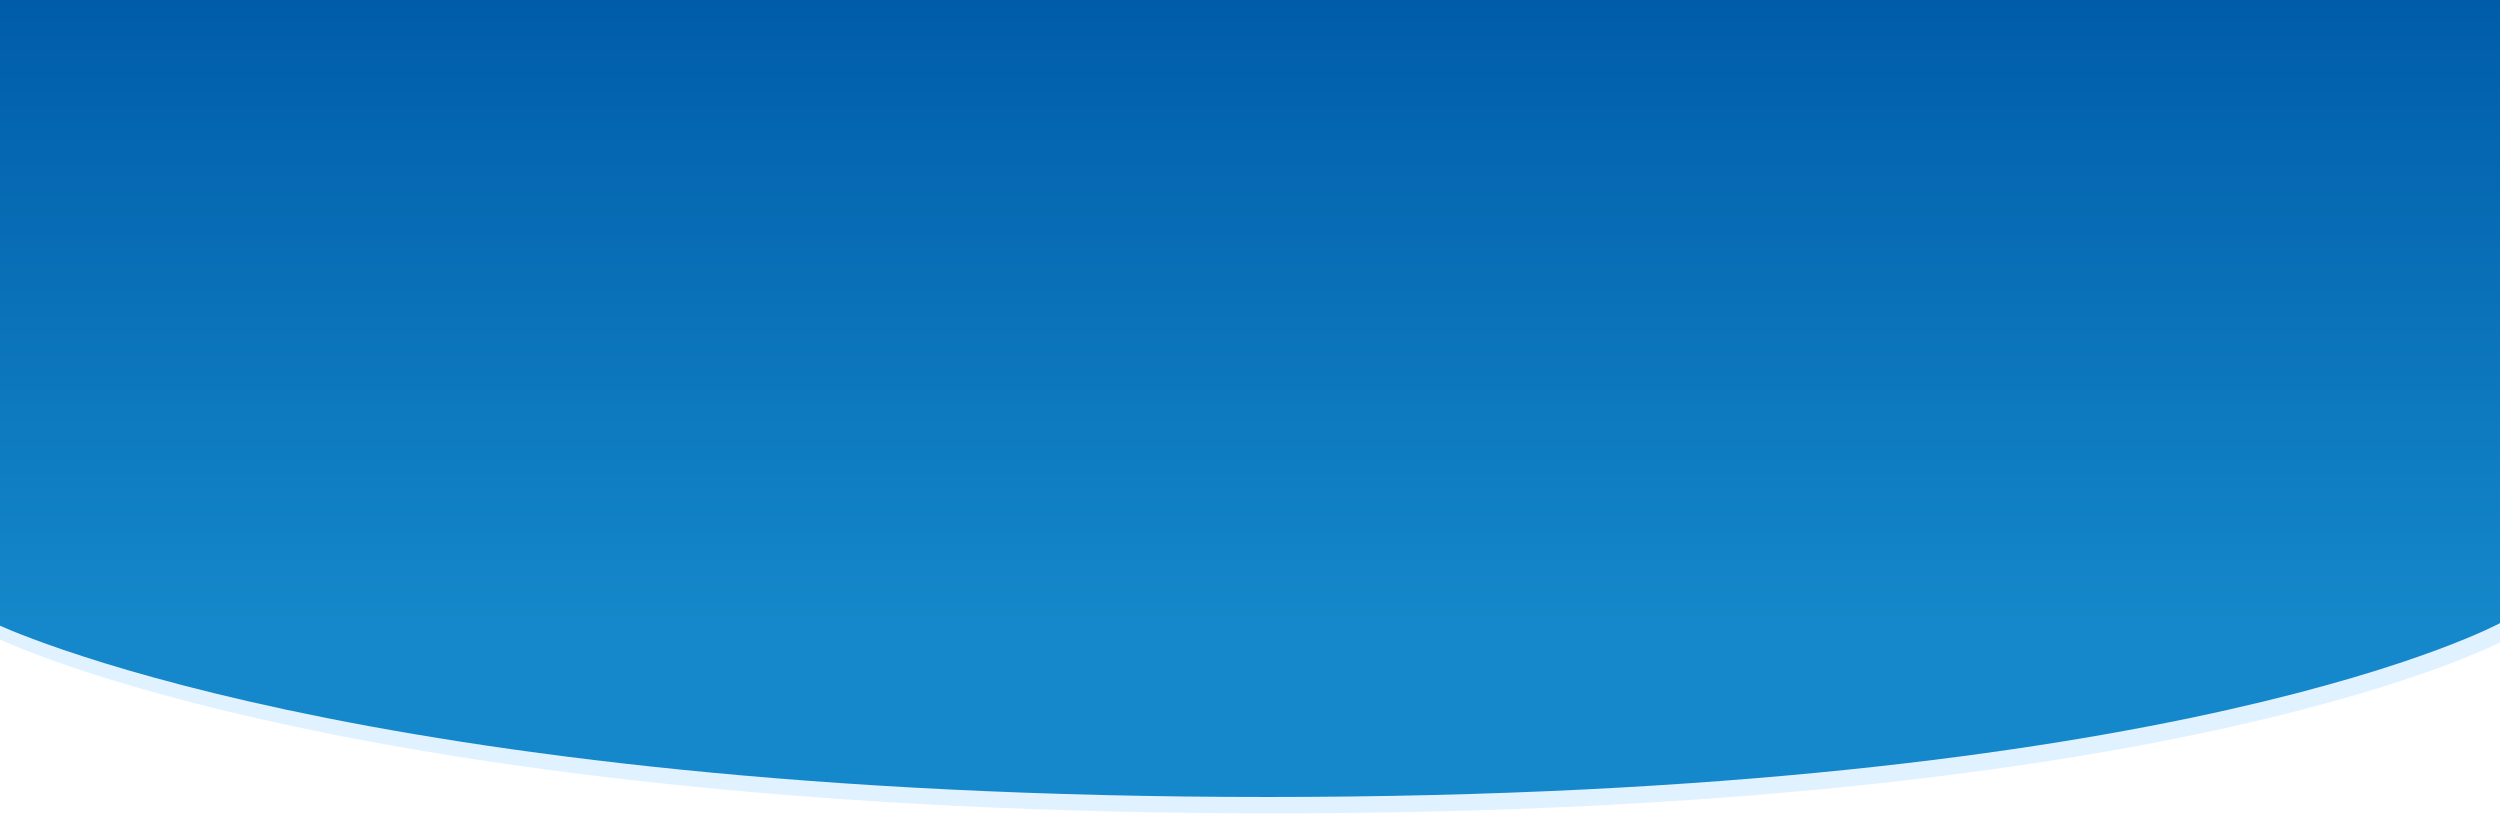
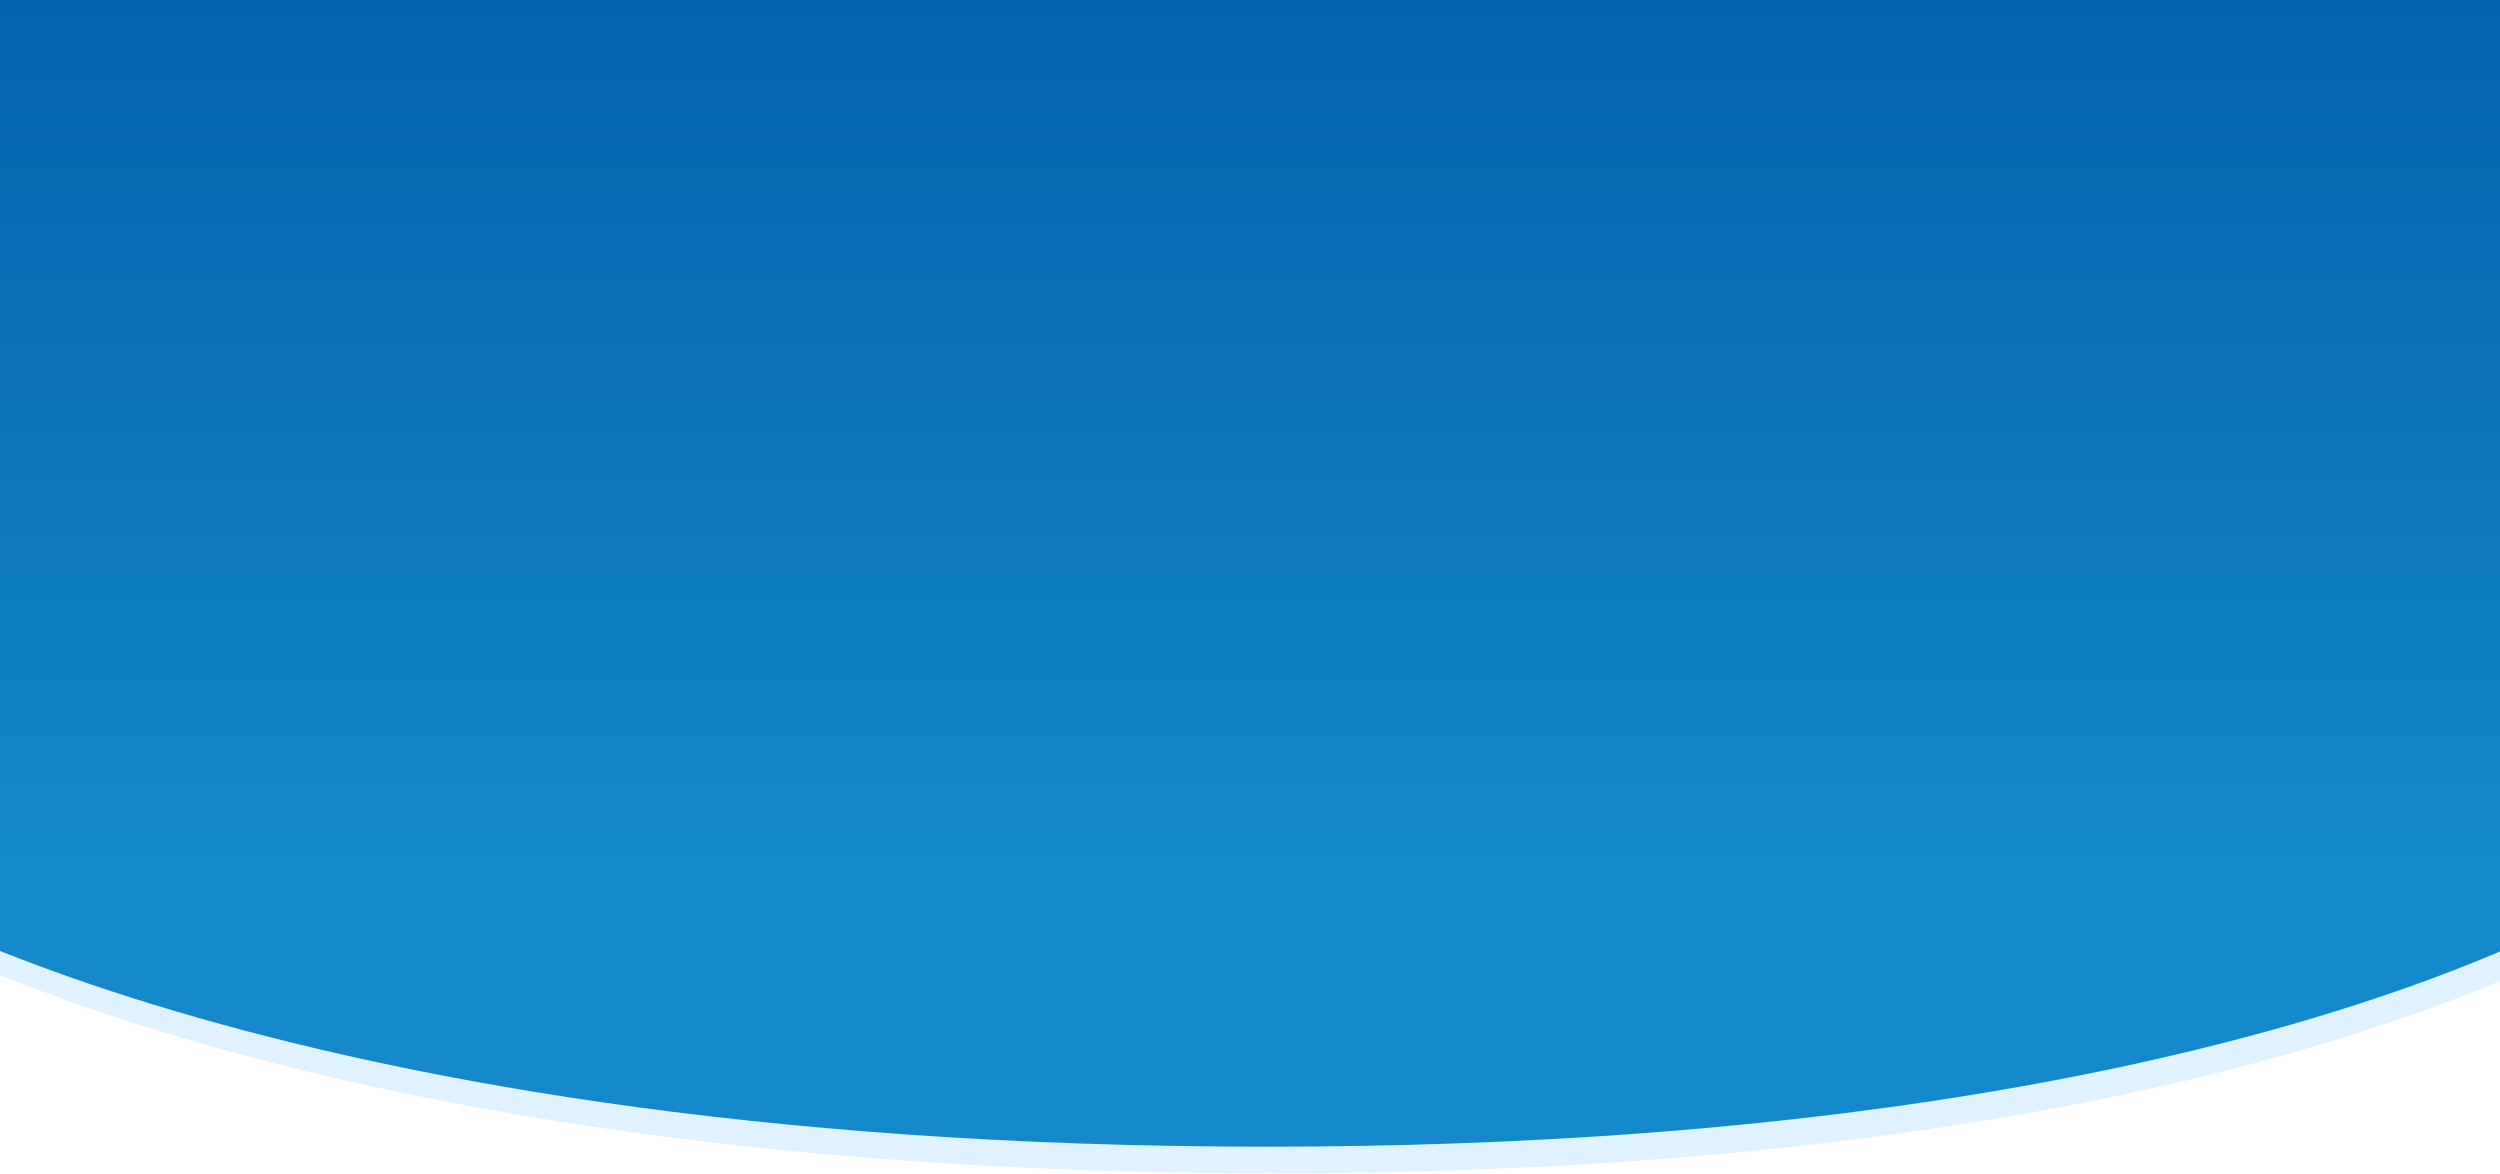
- <svg xmlns="http://www.w3.org/2000/svg" width="375" height="122" viewBox="0 0 375 122" fill="none">
-   <path d="M-0.119 2.452H376V95.86C376 95.86 328.435 122 191.024 122C53.613 122 -0.119 95.86 -0.119 95.86V2.452Z" fill="#D6ECFF" fill-opacity="0.76" />
-   <path d="M-1 0H375.119V93.408C375.119 93.408 327.553 119.548 190.142 119.548C52.731 119.548 -1 93.408 -1 93.408V0Z" fill="url(#paint0_linear)" />
+ <svg xmlns="http://www.w3.org/2000/svg" width="375" height="176" viewBox="0 0 375 176" fill="none">
+   <path d="M-26 -19H401V133.362C401 133.362 347 176 191 176C35 176 -26 133.362 -26 133.362V-19Z" fill="#D6ECFF" fill-opacity="0.76" />
+   <path d="M-27 -23H400V129.362C400 129.362 346 172 190 172C34 172 -27 129.362 -27 129.362V-23Z" fill="url(#paint0_linear)" />
  <defs>
-     <linearGradient id="paint0_linear" x1="187.059" y1="0" x2="187.059" y2="93.408" gradientUnits="userSpaceOnUse">
+     <linearGradient id="paint0_linear" x1="186.5" y1="-23" x2="186.5" y2="129.362" gradientUnits="userSpaceOnUse">
      <stop stop-color="#005CA9" />
      <stop offset="1" stop-color="#1488CA" />
    </linearGradient>
  </defs>
</svg>
